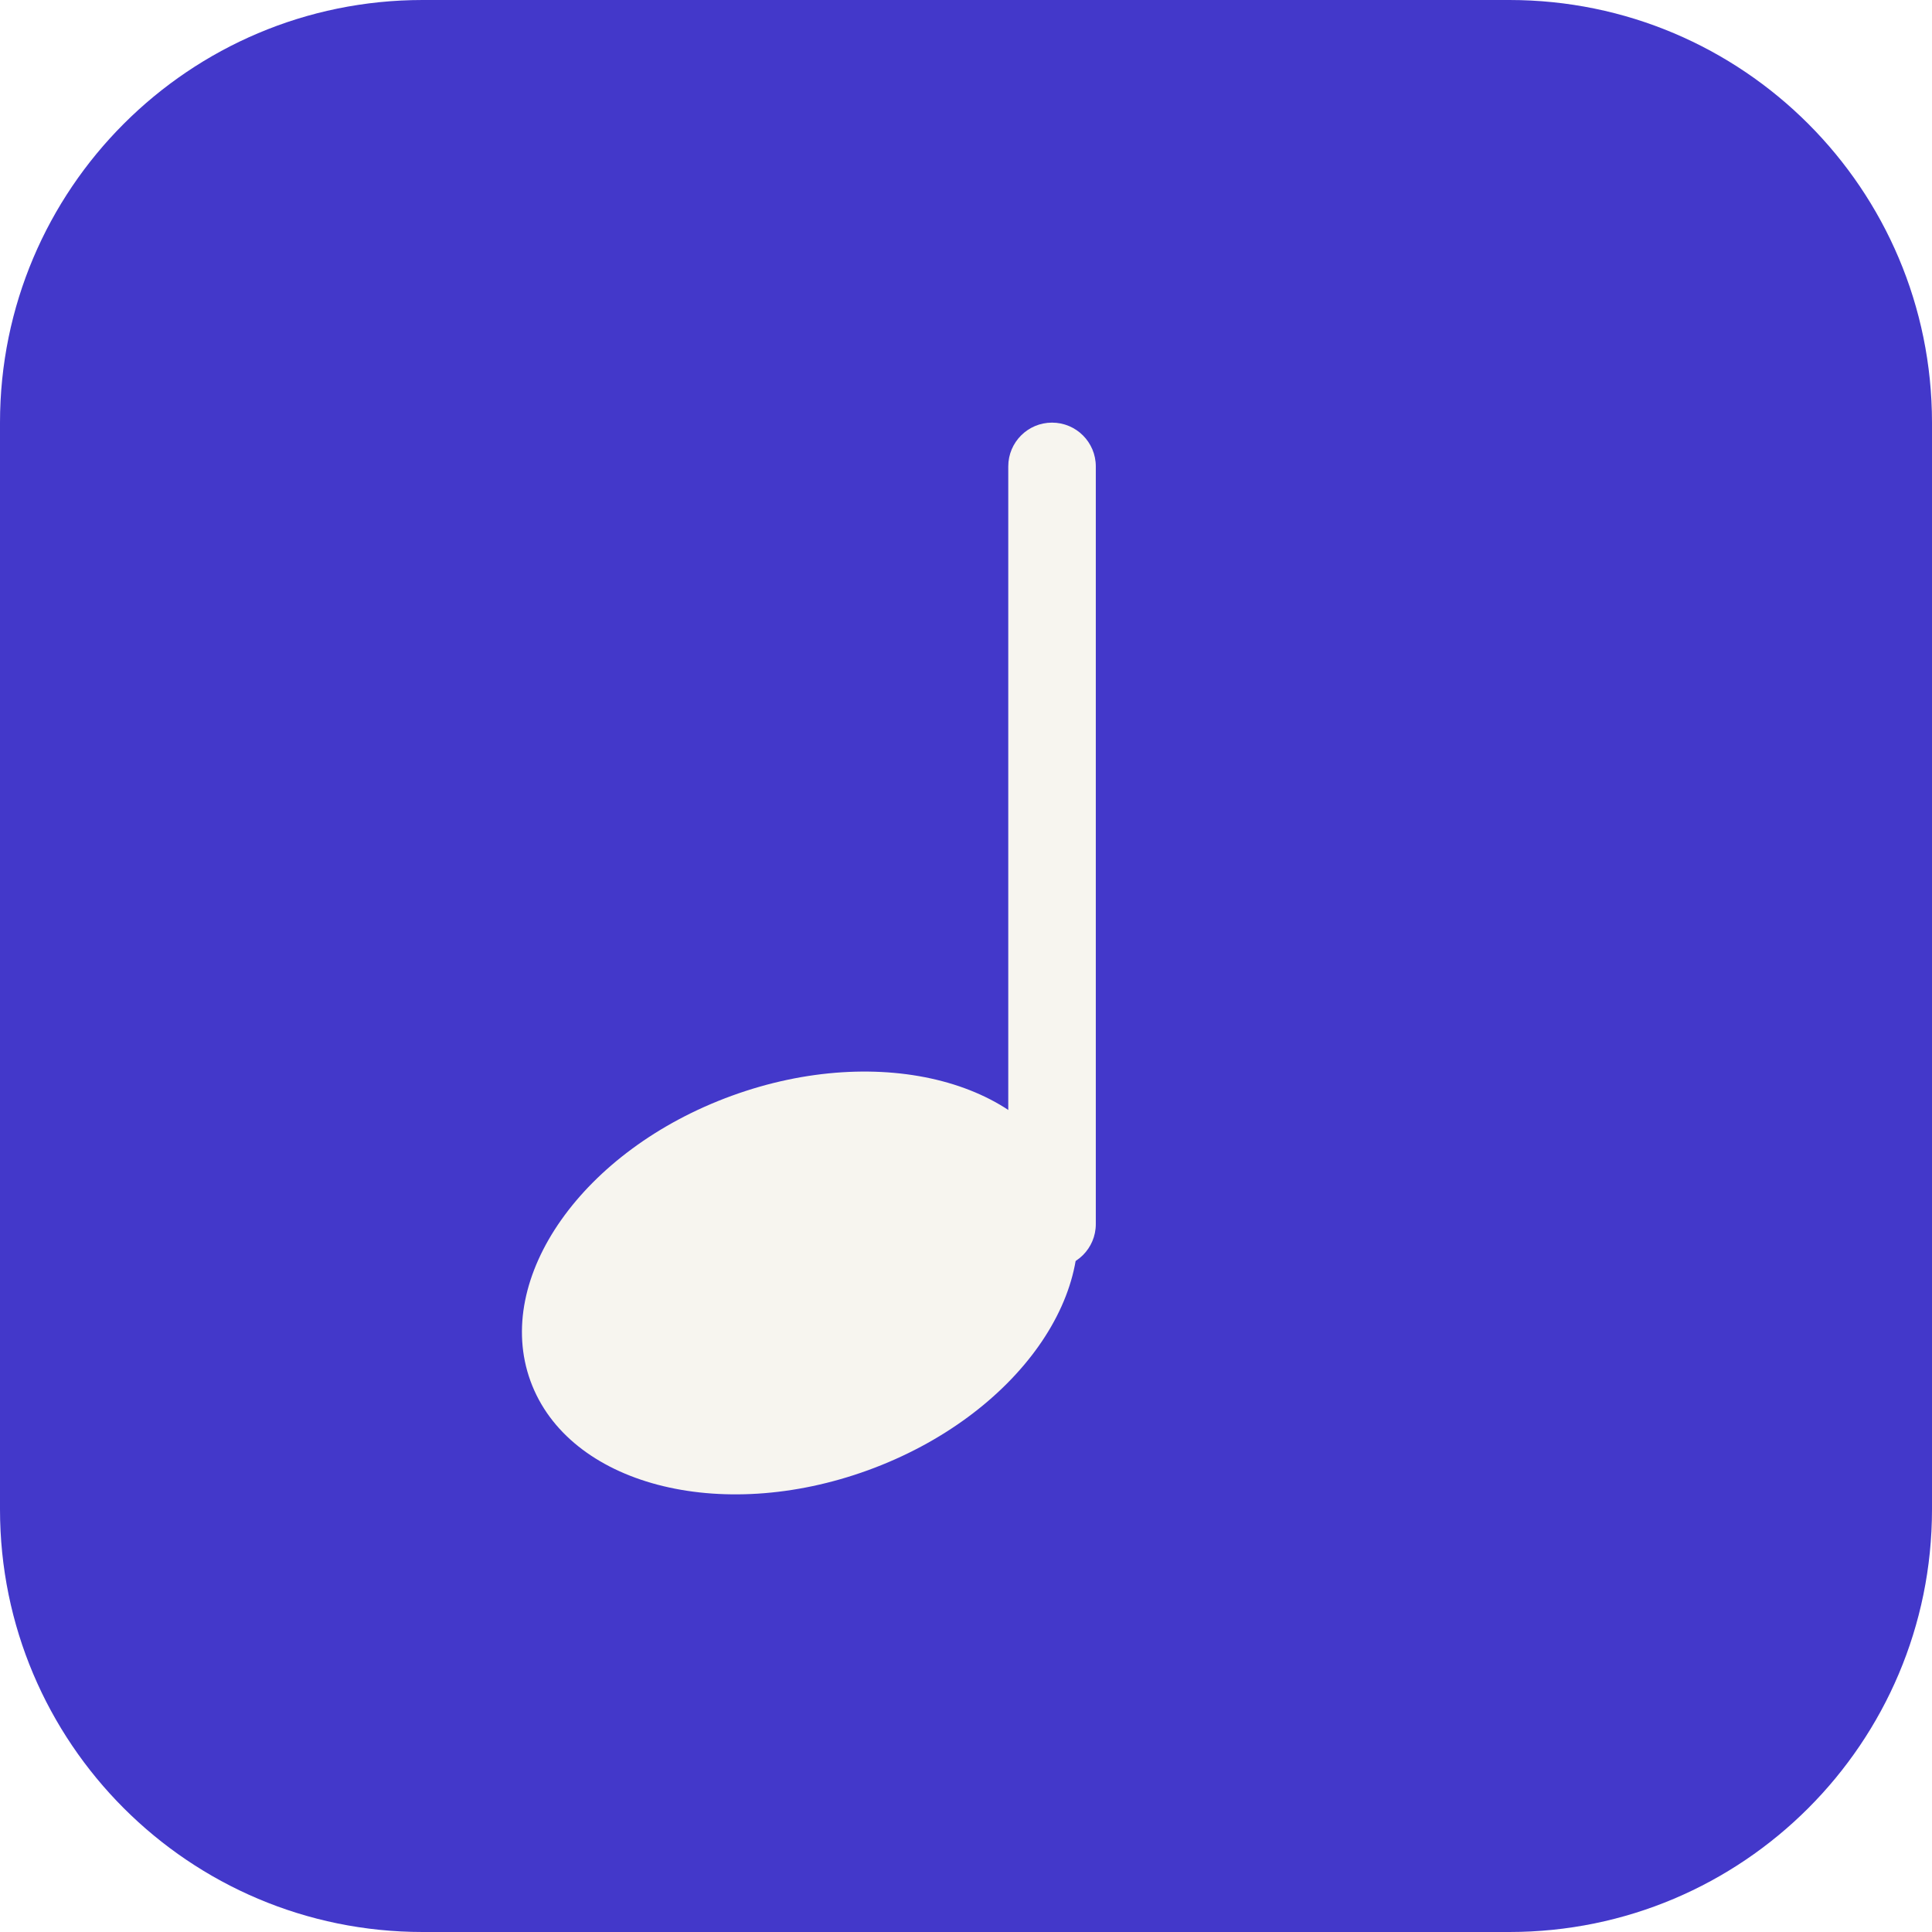
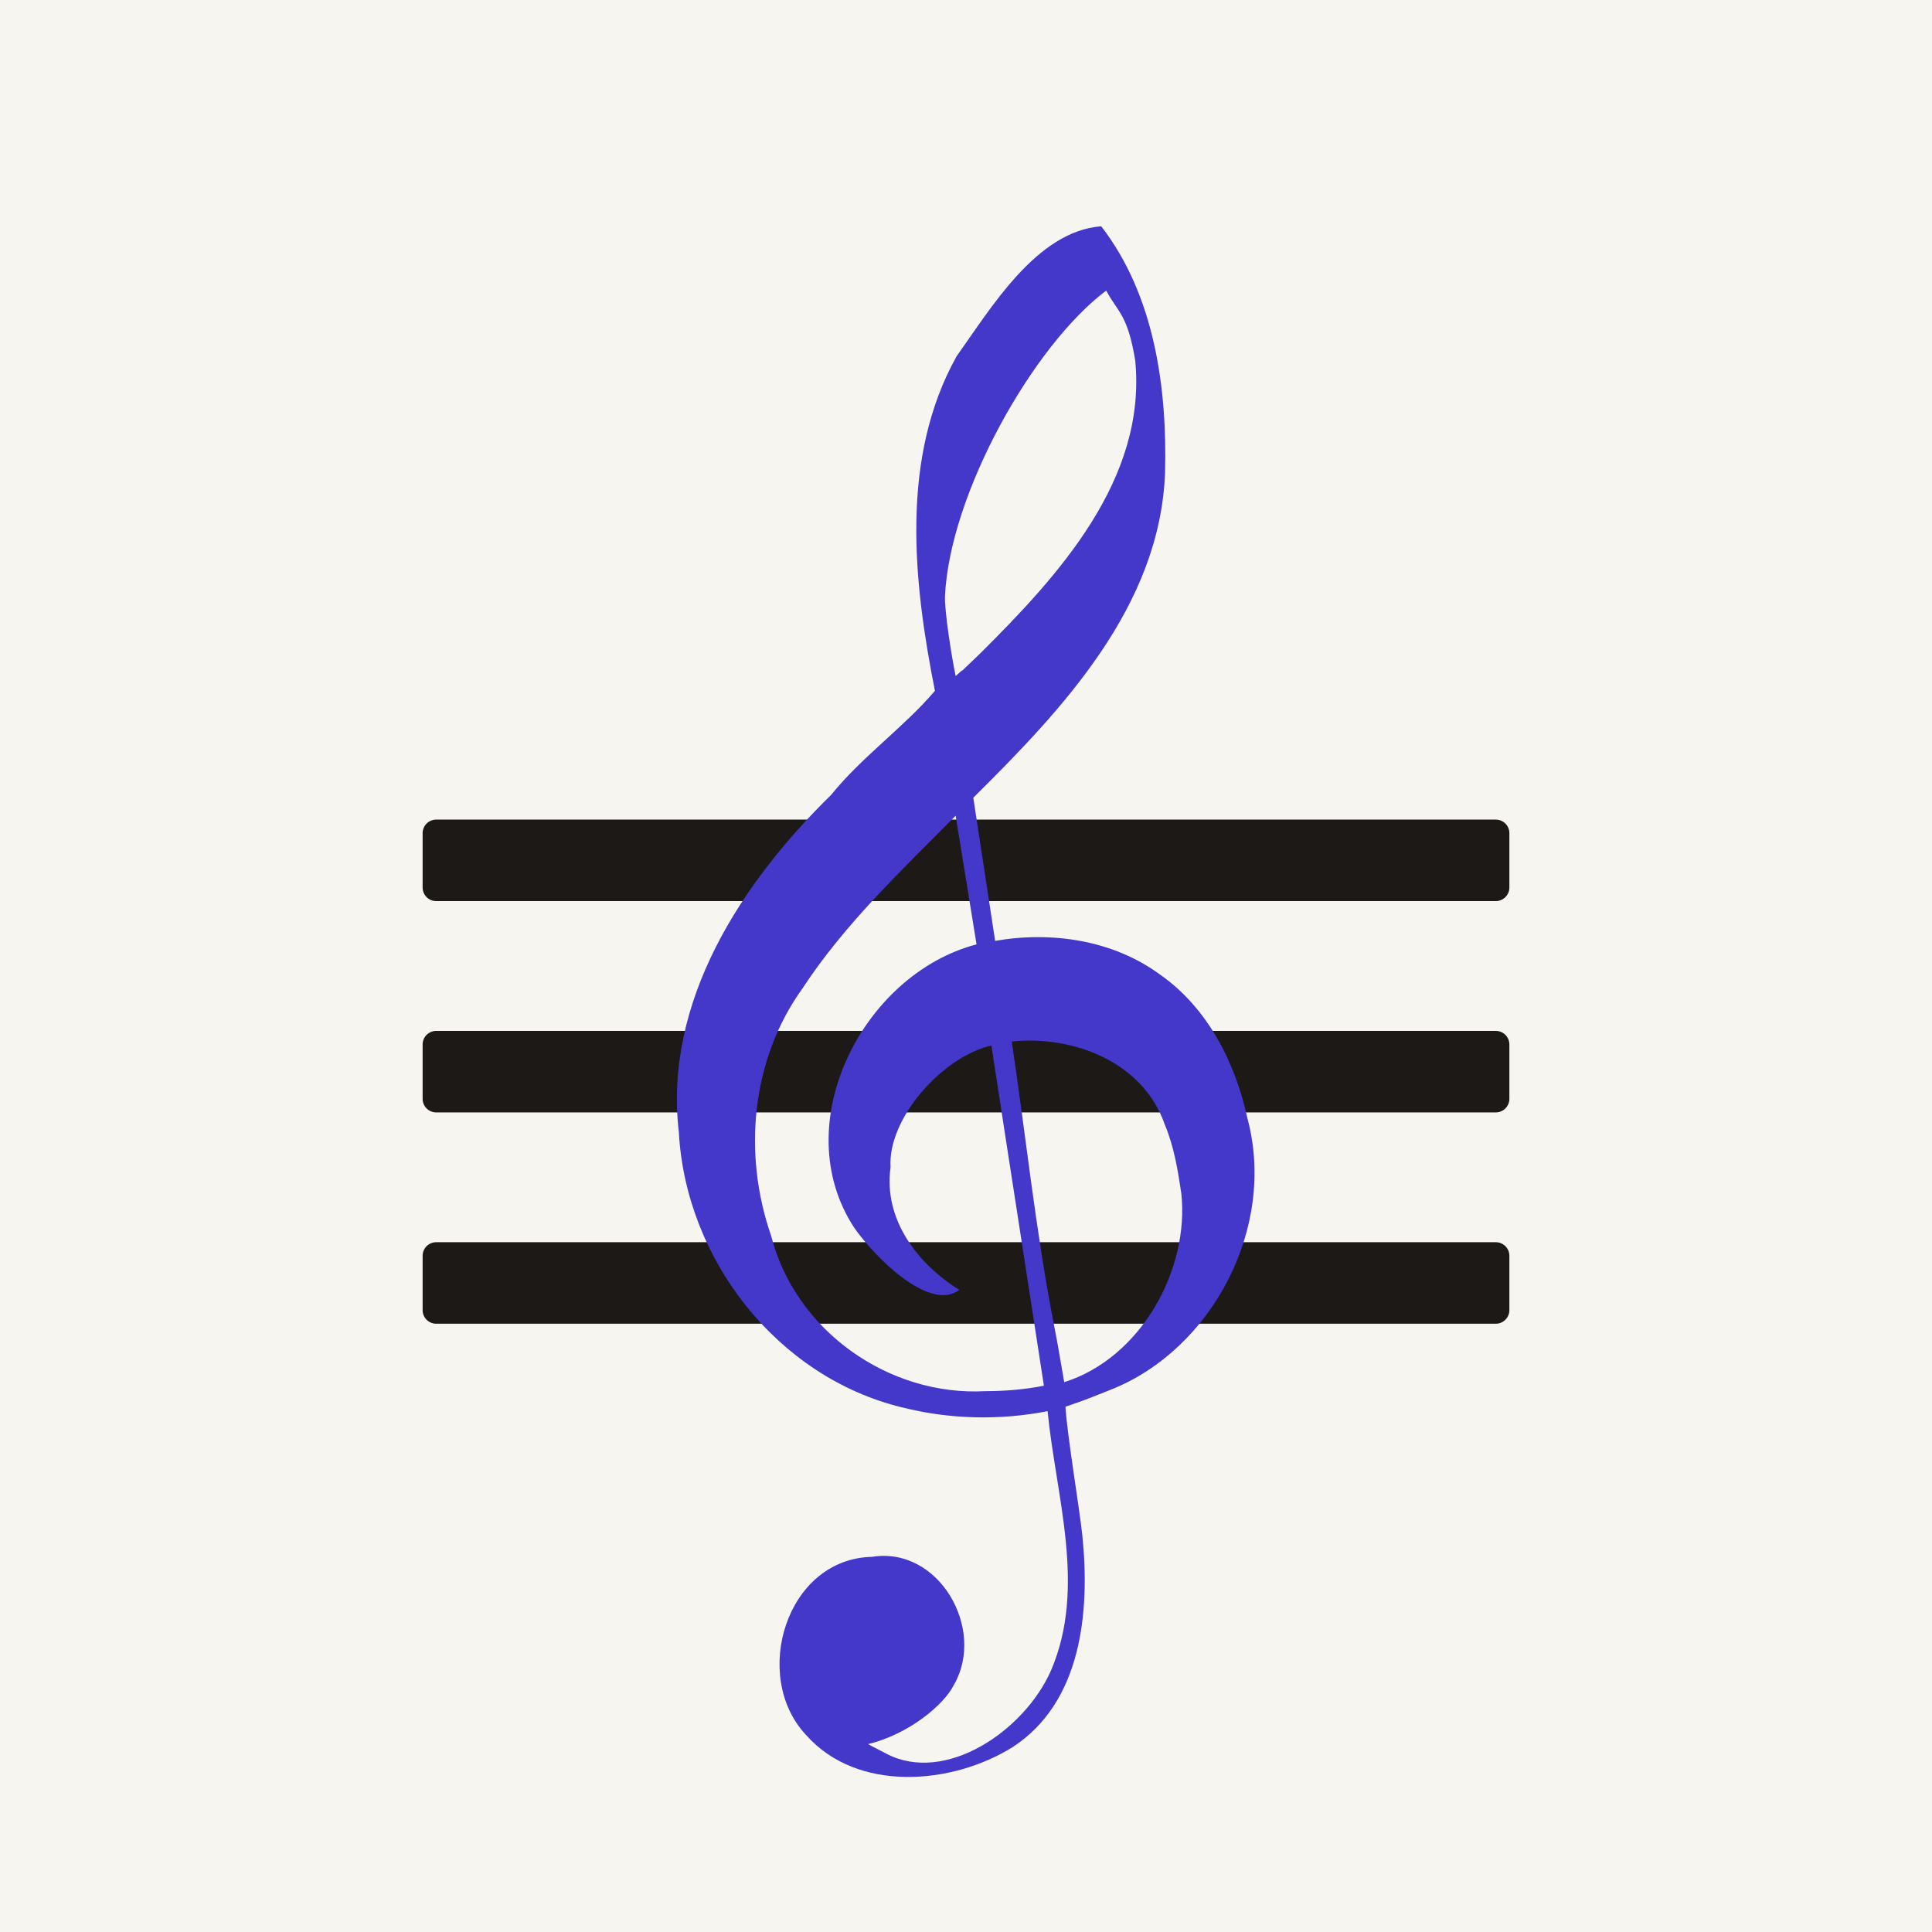
<svg xmlns="http://www.w3.org/2000/svg" viewBox="0 0 64 64">
-   <rect width="64" height="64" rx="14" fill="#4338ca" />
-   <g fill="#f7f5ef">
-     <ellipse cx="26.5" cy="42.5" rx="9.5" ry="6.6" transform="rotate(-20 26.5 42.5)" />
-     <rect x="33.4" y="14" width="2.9" height="28" rx="1.45" />
+   <rect width="64" height="64" fill="#f7f5ef" />
+   <g fill="#1c1917">
+     <rect x="14" y="27.15" width="36" height="2.7" rx="0.45" />
+     <rect x="14" y="34.15" width="36" height="2.7" rx="0.45" />
+     <rect x="14" y="41.15" width="36" height="2.7" rx="0.45" />
+   </g>
+   <g fill="#4338ca" transform="translate(32 33.2) scale(1.26) translate(-7.6 -20.4)">
+     <path d="m12.049 3.53c0.305 3.126-2.019 5.656-4.077 7.701-0.935 0.897-0.155 0.148-0.644 0.594-0.102-0.479-0.299-1.731-0.28-2.11 0.13-2.694 2.32-6.588 4.238-8.024 0.309 0.577 0.563 0.623 0.763 1.838zm0.651 16.142c-1.232-0.906-2.85-1.144-4.334-0.885-0.191-1.255-0.383-2.51-0.574-3.764 2.351-2.329 4.907-5.032 5.041-8.539 0.059-2.232-0.276-4.671-1.678-6.484-1.7 0.128-2.9 2.156-3.802 3.417-1.489 2.671-1.141 5.917-0.57 8.796-0.809 0.952-1.93 1.743-2.727 2.734-2.356 2.308-4.409 5.43-4.005 8.878 0.183 3.334 2.589 6.434 5.87 7.227 1.246 0.315 2.564 0.346 3.824 0.099 0.22 2.25 1.027 4.629 0.092 6.813-0.701 1.598-2.788 3.004-4.332 2.192-0.599-0.316-0.114-0.051-0.478-0.252 1.07-0.257 2-1.036 2.26-1.565 0.838-1.464-0.4-3.639-2.155-3.358-2.262 0.046-3.19 3.14-1.736 4.685 1.347 1.52 3.833 1.312 5.43 0.318 1.812-1.18 2.039-3.544 1.833-5.562-0.07-0.678-0.403-2.67-0.444-3.387 0.697-0.249 0.209-0.059 1.193-0.449 2.66-1.053 4.357-4.259 3.594-7.122-0.318-1.469-1.044-2.914-2.302-3.792zm0.561 5.757c0.214 1.991-1.053 4.321-3.079 4.96-0.136-0.795-0.172-1.011-0.263-1.475-0.482-2.46-0.744-4.987-1.116-7.481 1.625-0.168 3.458 0.543 4.023 2.184 0.244 0.577 0.343 1.197 0.435 1.812zm-5.149 5.196c-2.544 0.141-5-1.595-5.634-4.081-0.749-2.153-0.528-4.63 0.821-6.504 1.115-1.702 2.607-3.105 4.029-4.543 0.183 1.127 0.366 2.254 0.549 3.382-2.991 0.782-5.005 4.725-3.215 7.451 0.532 0.764 1.976 2.223 2.765 1.634-1.102-0.683-2.003-1.859-1.81-3.227-0.082-1.282 1.37-2.911 2.651-3.198 0.438 2.869 0.941 6.073 1.38 8.943-0.505 0.1-1.021 0.143-1.536 0.143z" />
  </g>
</svg>
